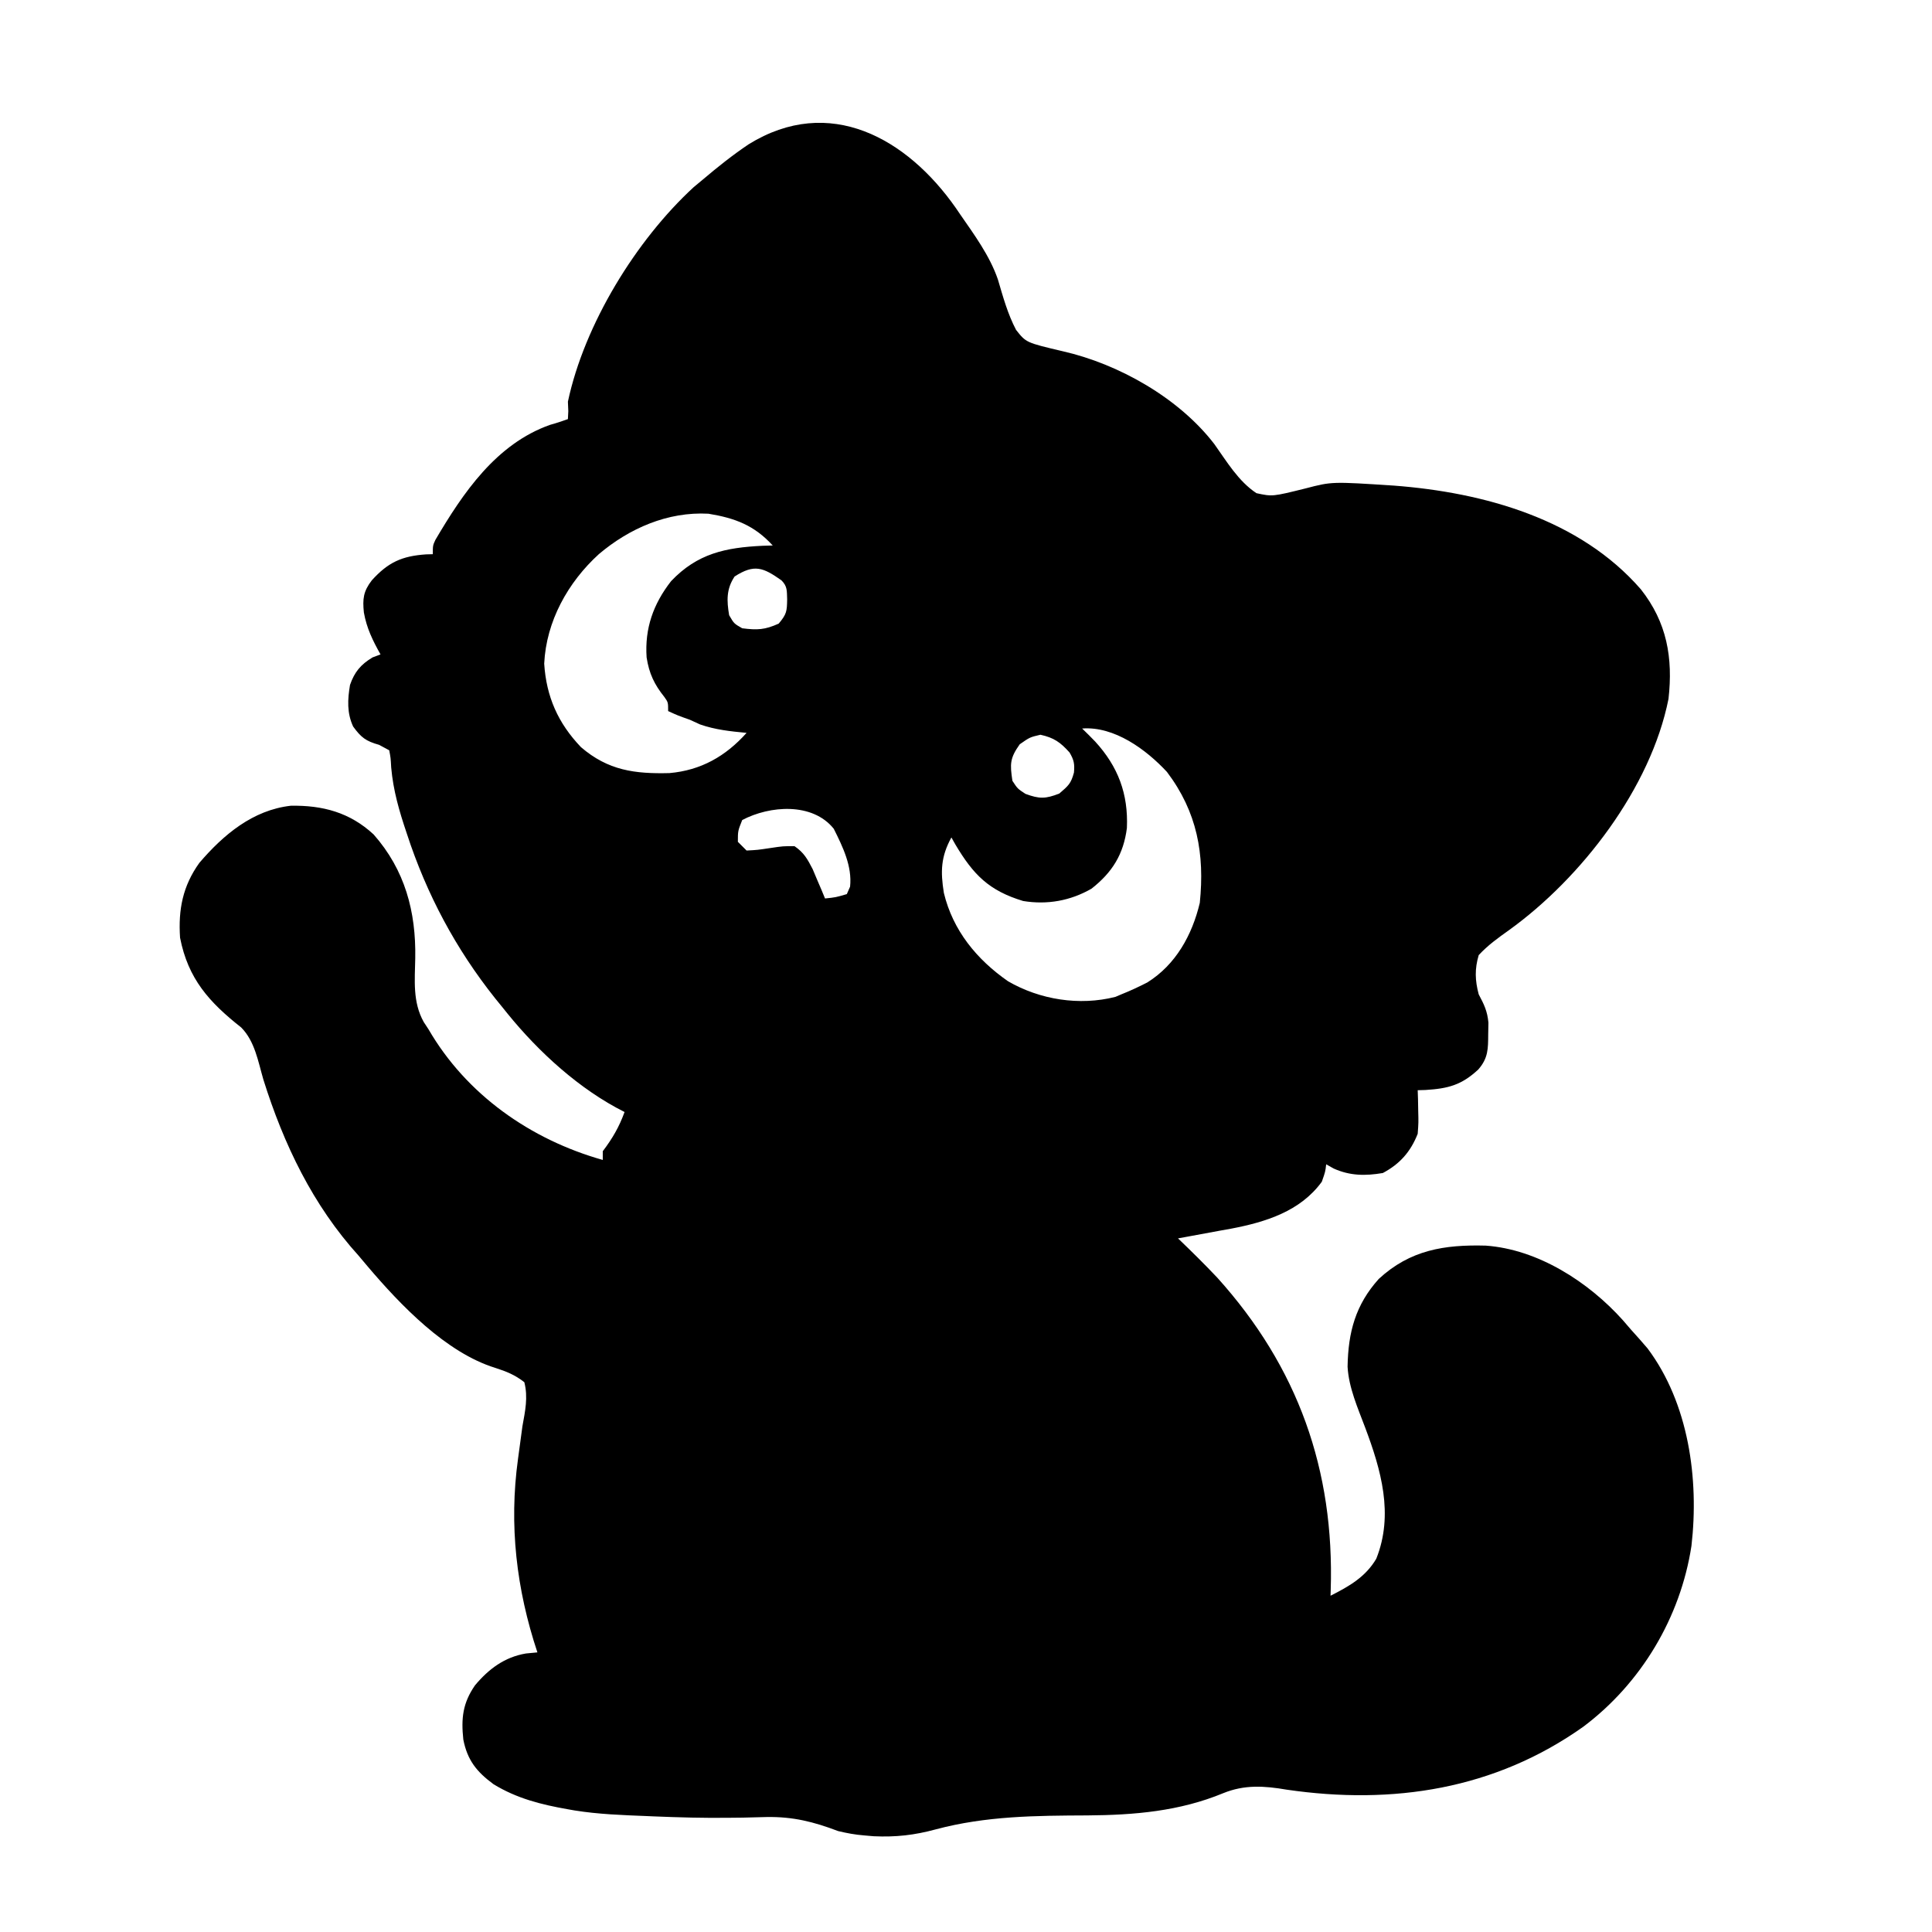
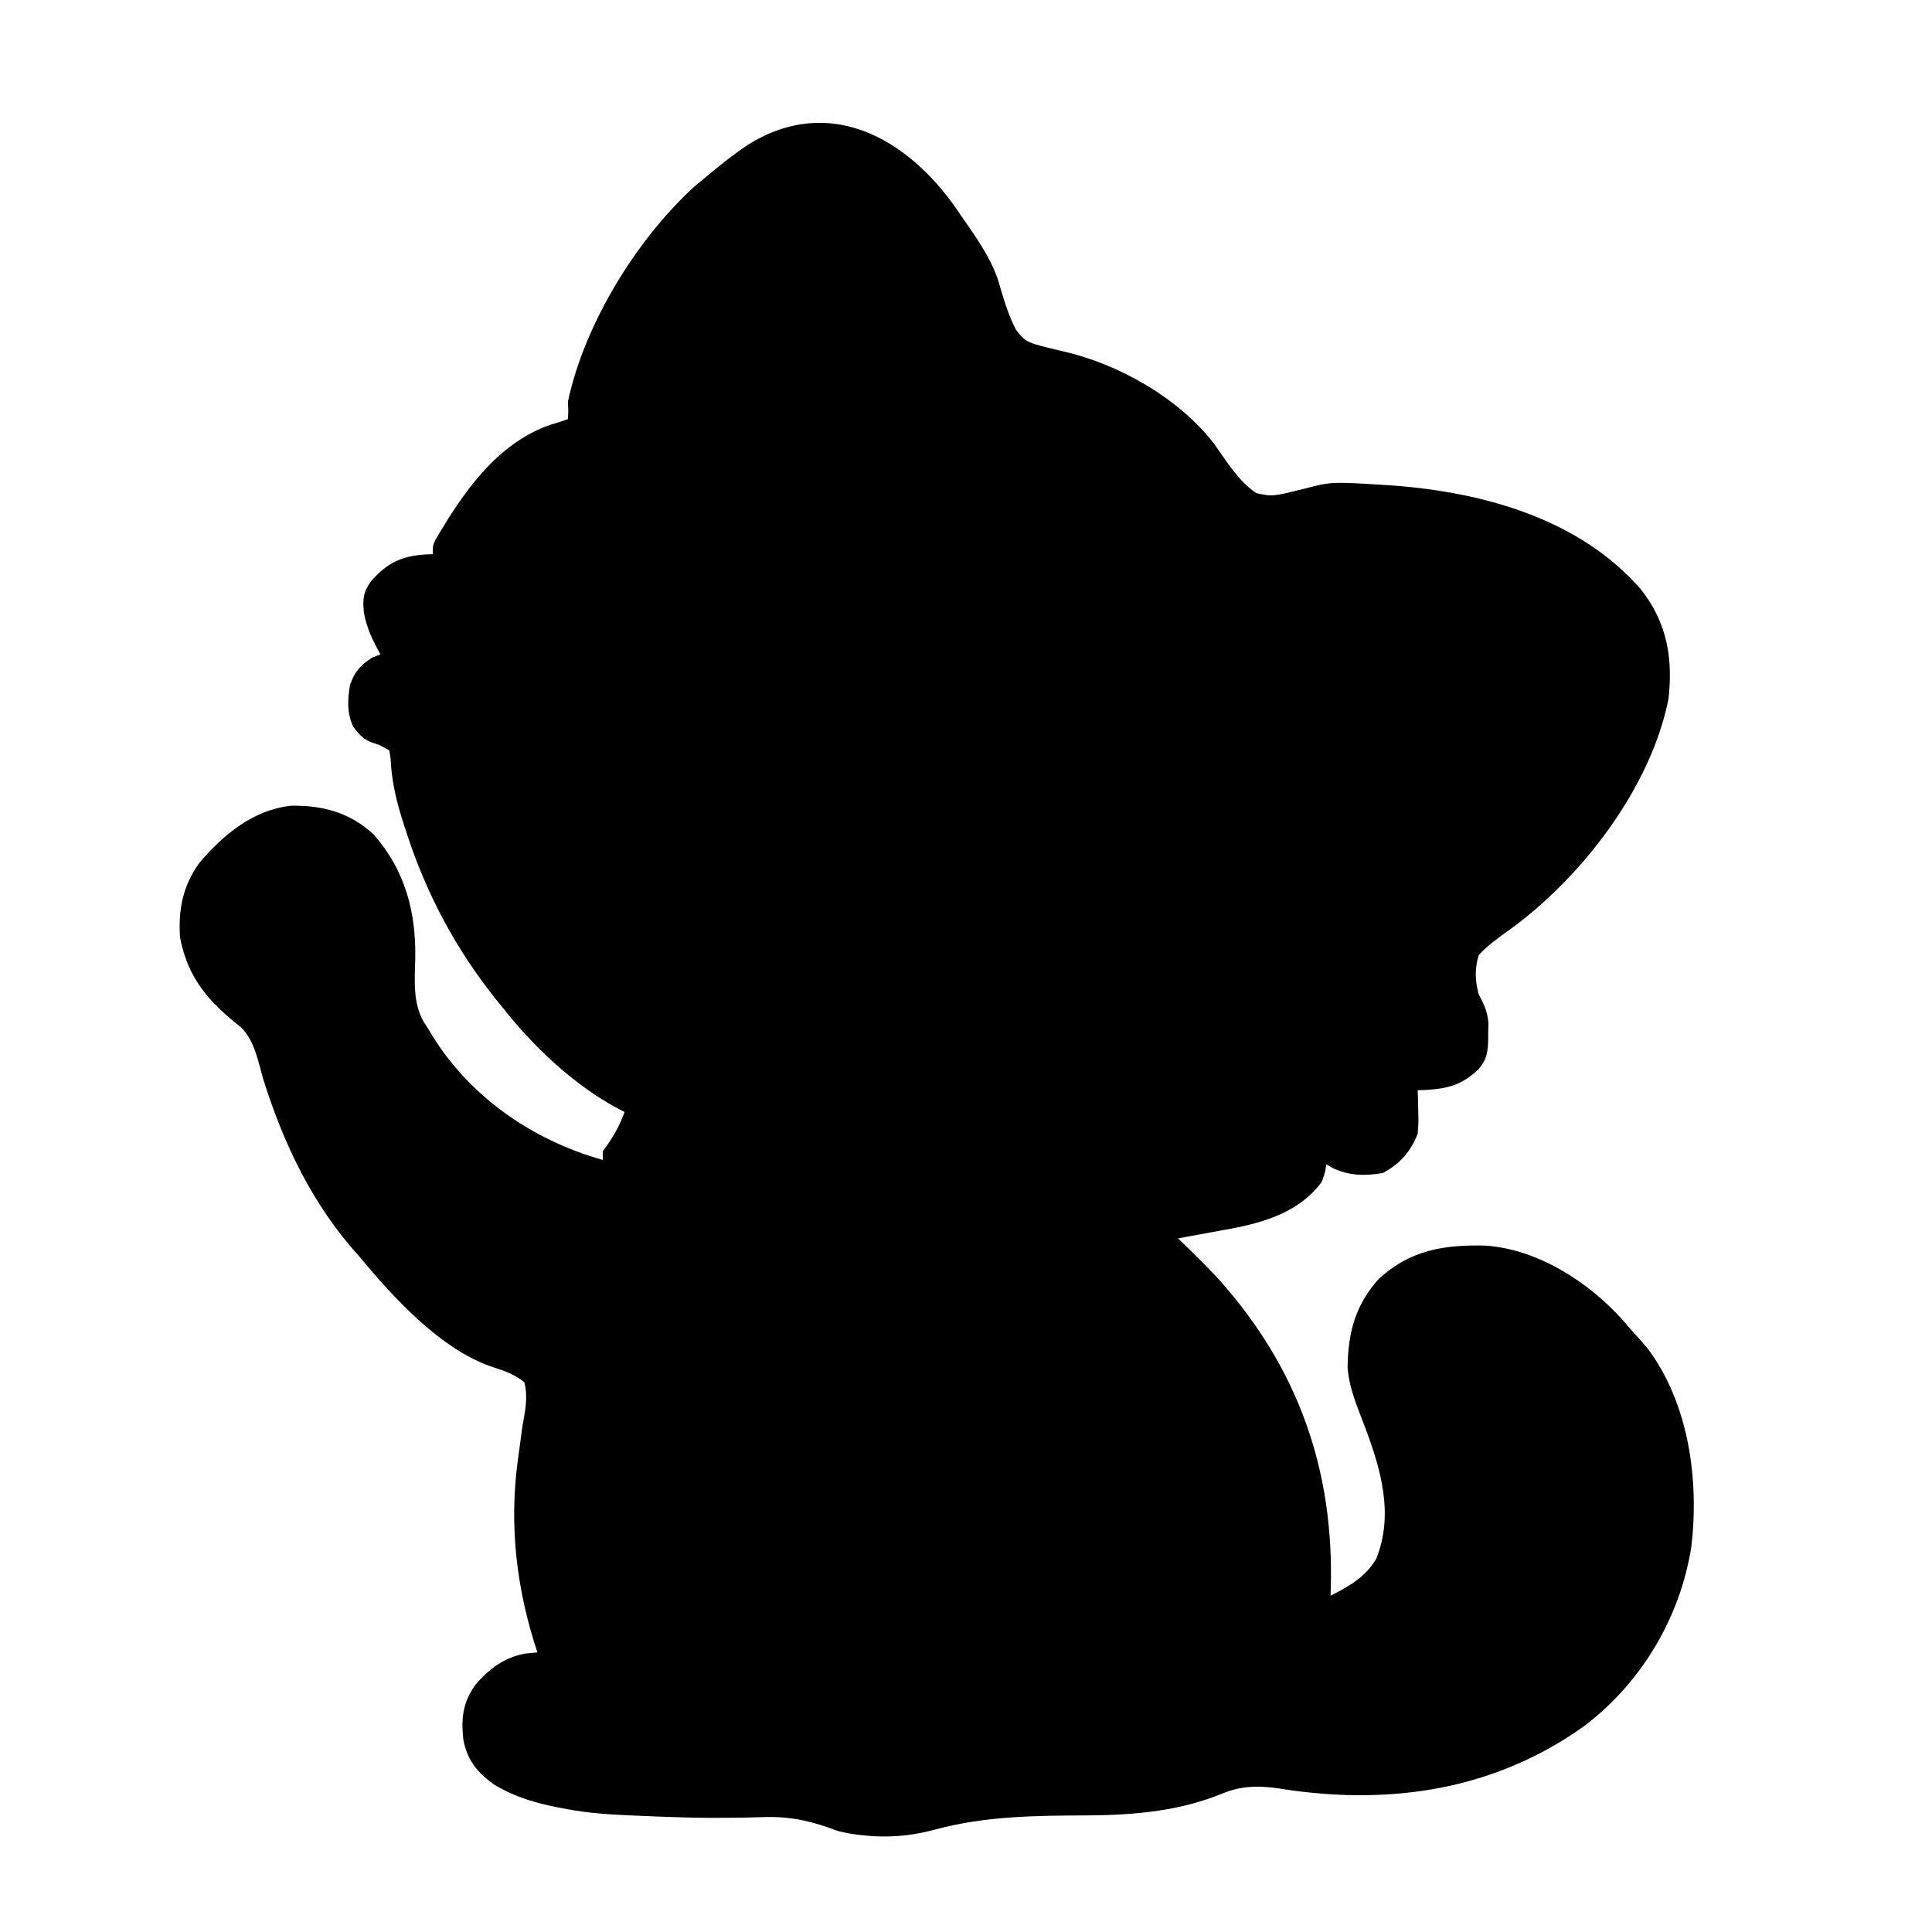
<svg xmlns="http://www.w3.org/2000/svg" viewBox="0 0 16 16" fill="#000">
  <g transform="translate(16 0) scale(-1 1)">
    <g transform="translate(0.109005 -0.066165) scale(0.03609023)">
-       <path d="M0 0 C3.67 2.47 7.1 5.2 10.47 8.06 C10.82 8.35 10.82 8.35 12.59 9.82 C25.83 21.99 37.7 41.32 41.47 59.06 C41.44 59.77 41.41 60.49 41.38 61.23 C41.4 61.53 41.4 61.53 41.47 63.06 C42.83 63.54 44.19 64.01 45.57 64.38 C57.95 68.76 65.55 80.02 71.87 90.76 C72.47 92.06 72.47 92.06 72.47 94.06 C72.98 94.07 73.49 94.08 74.01 94.1 C79.57 94.48 82.73 95.92 86.47 100.06 C88.43 102.6 88.6 104.33 88.29 107.43 C87.65 111.04 86.26 113.87 84.47 117.06 C85.07 117.28 85.67 117.51 86.29 117.74 C89.02 119.38 90.44 121.09 91.47 124.06 C92.03 127.38 92.2 130.5 90.75 133.61 C88.92 136.12 87.85 136.95 84.79 137.81 C84.41 138.01 84.41 138.01 82.47 139.06 C82.14 140.8 82.14 140.8 82.02 143.01 C81.55 148.31 80.17 153.03 78.47 158.06 C78.17 158.97 77.86 159.88 77.54 160.82 C72.71 174.58 65.79 186.85 56.47 198.06 C56.11 198.51 55.74 198.97 55.36 199.44 C48.17 208.32 38.75 216.92 28.47 222.06 C29.73 225.54 31.25 228.12 33.47 231.06 C33.47 231.72 33.47 232.38 33.47 233.06 C50.04 228.39 64.78 218.06 73.47 203.06 C73.83 202.51 74.19 201.97 74.56 201.4 C77.12 196.8 76.6 191.86 76.5 186.75 C76.31 176.07 78.87 166.51 86.05 158.37 C91.52 153.31 97.74 151.66 105.04 151.78 C113.77 152.76 120.53 158.44 126.05 164.9 C129.85 170.21 130.9 175.58 130.47 182.06 C128.62 191.52 123.8 196.85 116.42 202.68 C113.3 205.85 112.56 210.47 111.35 214.62 C106.68 229.49 100.01 243.44 89.47 255.06 C88.78 255.88 88.09 256.7 87.4 257.52 C79.89 266.36 69.44 277.29 58.12 280.78 C55.54 281.61 53.61 282.39 51.47 284.06 C50.58 287.53 51.28 290.69 51.91 294.18 C52.11 295.67 52.32 297.16 52.51 298.64 C52.64 299.65 52.78 300.66 52.92 301.66 C55.02 316.87 53.29 331.56 48.47 346.06 C49.34 346.14 50.21 346.22 51.1 346.31 C56.01 347.14 59.63 349.85 62.79 353.62 C65.61 357.7 65.99 361.18 65.47 366.06 C64.54 370.8 62.41 373.46 58.54 376.31 C53.17 379.59 47.62 380.98 41.47 382.06 C41.22 382.1 41.22 382.1 39.94 382.33 C34.46 383.21 28.95 383.4 23.41 383.62 C22.89 383.64 22.38 383.66 21.84 383.69 C16 383.93 10.17 384.09 4.33 384.01 C3.35 384 2.38 383.99 1.37 383.98 C-0.46 383.95 -2.3 383.9 -4.13 383.84 C-10.18 383.74 -14.89 384.92 -20.53 387.06 C-22.64 387.56 -24.39 387.89 -26.53 388.06 C-27.25 388.12 -27.96 388.19 -28.71 388.25 C-33.81 388.48 -38.05 388 -42.95 386.67 C-54.49 383.59 -65.88 383.52 -77.76 383.47 C-88.51 383.39 -98.86 382.52 -108.9 378.37 C-113.79 376.38 -118.32 376.68 -123.46 377.56 C-147.86 381.12 -171.25 377.5 -191.53 363.12 C-204.81 353.15 -213.83 338.06 -216.35 321.61 C-218.12 306.27 -215.71 288.89 -206.28 276.31 C-205.05 274.87 -203.8 273.45 -202.53 272.06 C-201.88 271.31 -201.23 270.56 -200.57 269.79 C-192.69 261.02 -181.11 253.57 -169.13 252.72 C-159.69 252.47 -151.8 253.7 -144.59 260.37 C-139.27 266.29 -137.57 272.56 -137.44 280.51 C-137.71 285.33 -139.78 289.96 -141.46 294.43 C-145.12 304.16 -148.08 314.41 -144.03 324.56 C-141.57 328.76 -137.79 330.9 -133.53 333.06 C-133.54 332.62 -133.56 332.19 -133.57 331.75 C-134.44 304.2 -126.06 280.6 -107.53 260.06 C-104.61 256.97 -101.59 253.99 -98.53 251.06 C-98.81 251.01 -98.81 251.01 -100.23 250.75 C-102.83 250.28 -105.43 249.79 -108.03 249.31 C-108.91 249.15 -109.8 248.99 -110.71 248.83 C-118.62 247.32 -126.59 244.86 -131.53 238.06 C-132.34 235.74 -132.34 235.74 -132.53 234.06 C-132.81 234.22 -132.81 234.22 -134.25 235.03 C-137.98 236.71 -141.52 236.74 -145.53 236.06 C-149.44 233.98 -151.91 231.18 -153.53 227.06 C-153.72 224.48 -153.72 224.48 -153.65 221.81 C-153.63 220.91 -153.61 220.02 -153.6 219.1 C-153.57 218.43 -153.55 217.75 -153.53 217.06 C-154.11 217.04 -154.69 217.03 -155.28 217.01 C-160.5 216.69 -163.58 215.89 -167.43 212.31 C-169.72 209.69 -169.69 207.55 -169.71 204.18 C-169.73 203.32 -169.74 202.45 -169.76 201.56 C-169.51 198.89 -168.77 197.4 -167.53 195.06 C-166.68 191.85 -166.59 189.26 -167.53 186.06 C-169.64 183.78 -171.96 182.12 -174.48 180.33 C-191.1 168.35 -207.02 147.7 -211.08 127.27 C-212.14 117.85 -210.73 109.71 -204.74 102.12 C-190.71 85.98 -168.67 79.88 -148.07 78.32 C-133.83 77.39 -133.83 77.39 -127.82 78.96 C-120.2 80.85 -120.2 80.85 -116.53 80.06 C-112.37 77.31 -109.72 72.8 -106.87 68.8 C-98.74 58.21 -84.9 50.4 -72.08 47.49 C-63.67 45.51 -63.67 45.51 -61.37 42.59 C-59.44 38.92 -58.37 34.98 -57.2 31.02 C-55.33 25.57 -51.78 20.76 -48.53 16.06 C-48.21 15.59 -47.89 15.13 -47.57 14.65 C-36.35 -1.4 -18.54 -11.47 0 0 Z M-5.53 92.06 C-4.75 92.08 -3.98 92.11 -3.18 92.13 C5.25 92.54 11.73 93.86 17.79 100.24 C21.88 105.49 23.86 111.07 23.41 117.74 C22.84 121.44 21.64 123.96 19.31 126.86 C18.47 128.06 18.47 128.06 18.47 130.06 C16.29 131.06 16.29 131.06 13.47 132.06 C12.71 132.41 11.95 132.76 11.16 133.12 C7.64 134.35 4.17 134.71 0.47 135.06 C5.27 140.43 10.95 143.66 18.17 144.29 C26.07 144.49 32.24 143.71 38.48 138.33 C43.73 132.83 46.42 126.77 46.91 119.18 C46.45 109.45 41.46 100.5 34.36 94.04 C27.36 88.12 18.58 84.27 9.23 84.77 C3.06 85.78 -1.32 87.46 -5.53 92.06 Z M-7.53 100.06 C-8.93 101.46 -8.76 102.47 -8.84 104.43 C-8.79 107.18 -8.73 107.81 -6.9 109.99 C-3.72 111.42 -2 111.5 1.47 111.06 C3.35 109.99 3.35 109.99 4.47 108.06 C5.04 104.73 5.13 102.04 3.22 99.18 C-1.33 96.25 -3.34 97.11 -7.53 100.06 Z M-95.99 144.02 C-102.94 153.22 -104.67 162.86 -103.53 174.06 C-101.78 181.44 -98.02 188.26 -91.47 192.34 C-89.51 193.34 -87.57 194.25 -85.53 195.06 C-85.3 195.15 -85.3 195.15 -84.17 195.64 C-75.89 197.75 -66.81 196.28 -59.53 192.06 C-52.35 187.07 -46.87 180.4 -44.8 171.78 C-44.01 166.88 -44.1 163.47 -46.53 159.06 C-46.83 159.59 -47.13 160.12 -47.44 160.67 C-51.56 167.61 -55.15 171.27 -62.99 173.64 C-68.5 174.55 -73.83 173.6 -78.67 170.82 C-83.46 167.07 -86.03 162.92 -86.8 156.89 C-87.14 149.06 -84.78 142.8 -79.53 137.06 C-78.54 136.04 -77.55 135.03 -76.53 134.06 C-83.9 133.5 -91.19 138.85 -95.99 144.02 Z M-73.64 139.56 C-74.66 141.29 -74.83 142.19 -74.65 144.18 C-73.96 146.71 -73.39 147.17 -71.28 148.99 C-68.08 150.23 -66.72 150.23 -63.53 149.06 C-61.71 147.87 -61.71 147.87 -60.53 146.06 C-59.95 142.2 -59.94 140.88 -62.21 137.68 C-64.53 136.06 -64.53 136.06 -66.96 135.49 C-70.06 136.17 -71.54 137.22 -73.64 139.56 Z M-19.53 157.06 C-21.6 161.19 -23.78 165.65 -23.28 170.35 C-23.16 170.63 -23.16 170.63 -22.53 172.06 C-19.96 172.81 -19.96 172.81 -17.53 173.06 C-17.4 172.75 -17.4 172.75 -16.76 171.19 C-16.41 170.38 -16.07 169.58 -15.71 168.74 C-15.38 167.94 -15.04 167.14 -14.69 166.32 C-13.48 163.98 -12.7 162.55 -10.53 161.06 C-7.9 161.05 -7.9 161.05 -4.96 161.49 C-2.02 161.93 -2.02 161.93 0.47 162.06 C1.13 161.4 1.79 160.74 2.47 160.06 C2.47 157.56 2.47 157.56 1.47 155.06 C-4.88 151.72 -14.65 150.98 -19.53 157.06 Z " transform="translate(268.5259,34.94385)" />
+       <path transform="translate(268.5259,34.94385)" d="M0 0 C3.67 2.47 7.1 5.2 10.47 8.06 C10.82 8.35 10.82 8.35 12.59 9.82 C25.83 21.99 37.7 41.32 41.47 59.06 C41.44 59.77 41.41 60.49 41.38 61.23 C41.4 61.53 41.4 61.53 41.47 63.06 C42.83 63.54 44.19 64.01 45.57 64.38 C57.95 68.76 65.55 80.02 71.87 90.76 C72.47 92.06 72.47 92.06 72.47 94.06 C72.98 94.07 73.49 94.08 74.01 94.1 C79.57 94.48 82.73 95.92 86.47 100.06 C88.43 102.6 88.6 104.33 88.29 107.43 C87.65 111.04 86.26 113.87 84.47 117.06 C85.07 117.28 85.67 117.51 86.29 117.74 C89.02 119.38 90.44 121.09 91.47 124.06 C92.03 127.38 92.2 130.5 90.75 133.61 C88.92 136.12 87.85 136.95 84.79 137.81 C84.41 138.01 84.41 138.01 82.47 139.06 C82.14 140.8 82.14 140.8 82.02 143.01 C81.55 148.31 80.17 153.03 78.47 158.06 C78.17 158.97 77.86 159.88 77.54 160.82 C72.71 174.58 65.79 186.85 56.47 198.06 C56.11 198.51 55.74 198.97 55.36 199.44 C48.17 208.32 38.75 216.92 28.47 222.06 C29.73 225.54 31.25 228.12 33.47 231.06 C33.47 231.72 33.47 232.38 33.47 233.06 C50.04 228.39 64.78 218.06 73.47 203.06 C73.83 202.51 74.19 201.97 74.56 201.4 C77.12 196.8 76.6 191.86 76.5 186.75 C76.31 176.07 78.87 166.51 86.05 158.37 C91.52 153.31 97.74 151.66 105.04 151.78 C113.77 152.76 120.53 158.44 126.05 164.9 C129.85 170.21 130.9 175.58 130.47 182.06 C128.62 191.52 123.8 196.85 116.42 202.68 C113.3 205.85 112.56 210.47 111.35 214.62 C106.68 229.49 100.01 243.44 89.47 255.06 C88.78 255.88 88.09 256.7 87.4 257.52 C79.89 266.36 69.44 277.29 58.12 280.78 C55.54 281.61 53.61 282.39 51.47 284.06 C50.58 287.53 51.28 290.69 51.91 294.18 C52.11 295.67 52.32 297.16 52.51 298.64 C52.64 299.65 52.78 300.66 52.92 301.66 C55.02 316.87 53.29 331.56 48.47 346.06 C49.34 346.14 50.21 346.22 51.1 346.31 C56.01 347.14 59.63 349.85 62.79 353.62 C65.61 357.7 65.99 361.18 65.47 366.06 C64.54 370.8 62.41 373.46 58.54 376.31 C53.17 379.59 47.62 380.98 41.47 382.06 C41.22 382.1 41.22 382.1 39.94 382.33 C34.46 383.21 28.95 383.4 23.41 383.62 C22.89 383.64 22.38 383.66 21.84 383.69 C16 383.93 10.17 384.09 4.33 384.01 C3.35 384 2.38 383.99 1.37 383.98 C-0.46 383.95 -2.3 383.9 -4.13 383.84 C-10.18 383.74 -14.89 384.92 -20.53 387.06 C-22.64 387.56 -24.39 387.89 -26.53 388.06 C-27.25 388.12 -27.96 388.19 -28.71 388.25 C-33.81 388.48 -38.05 388 -42.95 386.67 C-54.49 383.59 -65.88 383.52 -77.76 383.47 C-88.51 383.39 -98.86 382.52 -108.9 378.37 C-113.79 376.38 -118.32 376.68 -123.46 377.56 C-147.86 381.12 -171.25 377.5 -191.53 363.12 C-204.81 353.15 -213.83 338.06 -216.35 321.61 C-218.12 306.27 -215.71 288.89 -206.28 276.31 C-205.05 274.87 -203.8 273.45 -202.53 272.06 C-201.88 271.31 -201.23 270.56 -200.57 269.79 C-192.69 261.02 -181.11 253.57 -169.13 252.72 C-159.69 252.47 -151.8 253.7 -144.59 260.37 C-139.27 266.29 -137.57 272.56 -137.44 280.51 C-137.71 285.33 -139.78 289.96 -141.46 294.43 C-145.12 304.16 -148.08 314.41 -144.03 324.56 C-141.57 328.76 -137.79 330.9 -133.53 333.06 C-133.54 332.62 -133.56 332.19 -133.57 331.75 C-134.44 304.2 -126.06 280.6 -107.53 260.06 C-104.61 256.97 -101.59 253.99 -98.53 251.06 C-98.81 251.01 -98.81 251.01 -100.23 250.75 C-102.83 250.28 -105.43 249.79 -108.03 249.31 C-108.91 249.15 -109.8 248.99 -110.71 248.83 C-118.62 247.32 -126.59 244.86 -131.53 238.06 C-132.34 235.74 -132.34 235.74 -132.53 234.06 C-132.81 234.22 -132.81 234.22 -134.25 235.03 C-137.98 236.71 -141.52 236.74 -145.53 236.06 C-149.44 233.98 -151.91 231.18 -153.53 227.06 C-153.72 224.48 -153.72 224.48 -153.65 221.81 C-153.63 220.91 -153.61 220.02 -153.6 219.1 C-153.57 218.43 -153.55 217.75 -153.53 217.06 C-154.11 217.04 -154.69 217.03 -155.28 217.01 C-160.5 216.69 -163.58 215.89 -167.43 212.31 C-169.72 209.69 -169.69 207.55 -169.71 204.18 C-169.73 203.32 -169.74 202.45 -169.76 201.56 C-169.51 198.89 -168.77 197.4 -167.53 195.06 C-166.68 191.85 -166.59 189.26 -167.53 186.06 C-169.64 183.78 -171.96 182.12 -174.48 180.33 C-191.1 168.35 -207.02 147.7 -211.08 127.27 C-212.14 117.85 -210.73 109.71 -204.74 102.12 C-190.71 85.98 -168.67 79.88 -148.07 78.32 C-133.83 77.39 -133.83 77.39 -127.82 78.96 C-120.2 80.85 -120.2 80.85 -116.53 80.06 C-112.37 77.31 -109.72 72.8 -106.87 68.8 C-98.74 58.21 -84.9 50.4 -72.08 47.49 C-63.67 45.51 -63.67 45.51 -61.37 42.59 C-59.44 38.92 -58.37 34.98 -57.2 31.02 C-55.33 25.57 -51.78 20.76 -48.53 16.06 C-48.21 15.59 -47.89 15.13 -47.57 14.65 C-36.35 -1.4 -18.54 -11.47 0 0 Z" fill="#000" />
    </g>
  </g>
+   <g transform="translate(0.044209 0.282257) scale(1.004462)" />
</svg>
